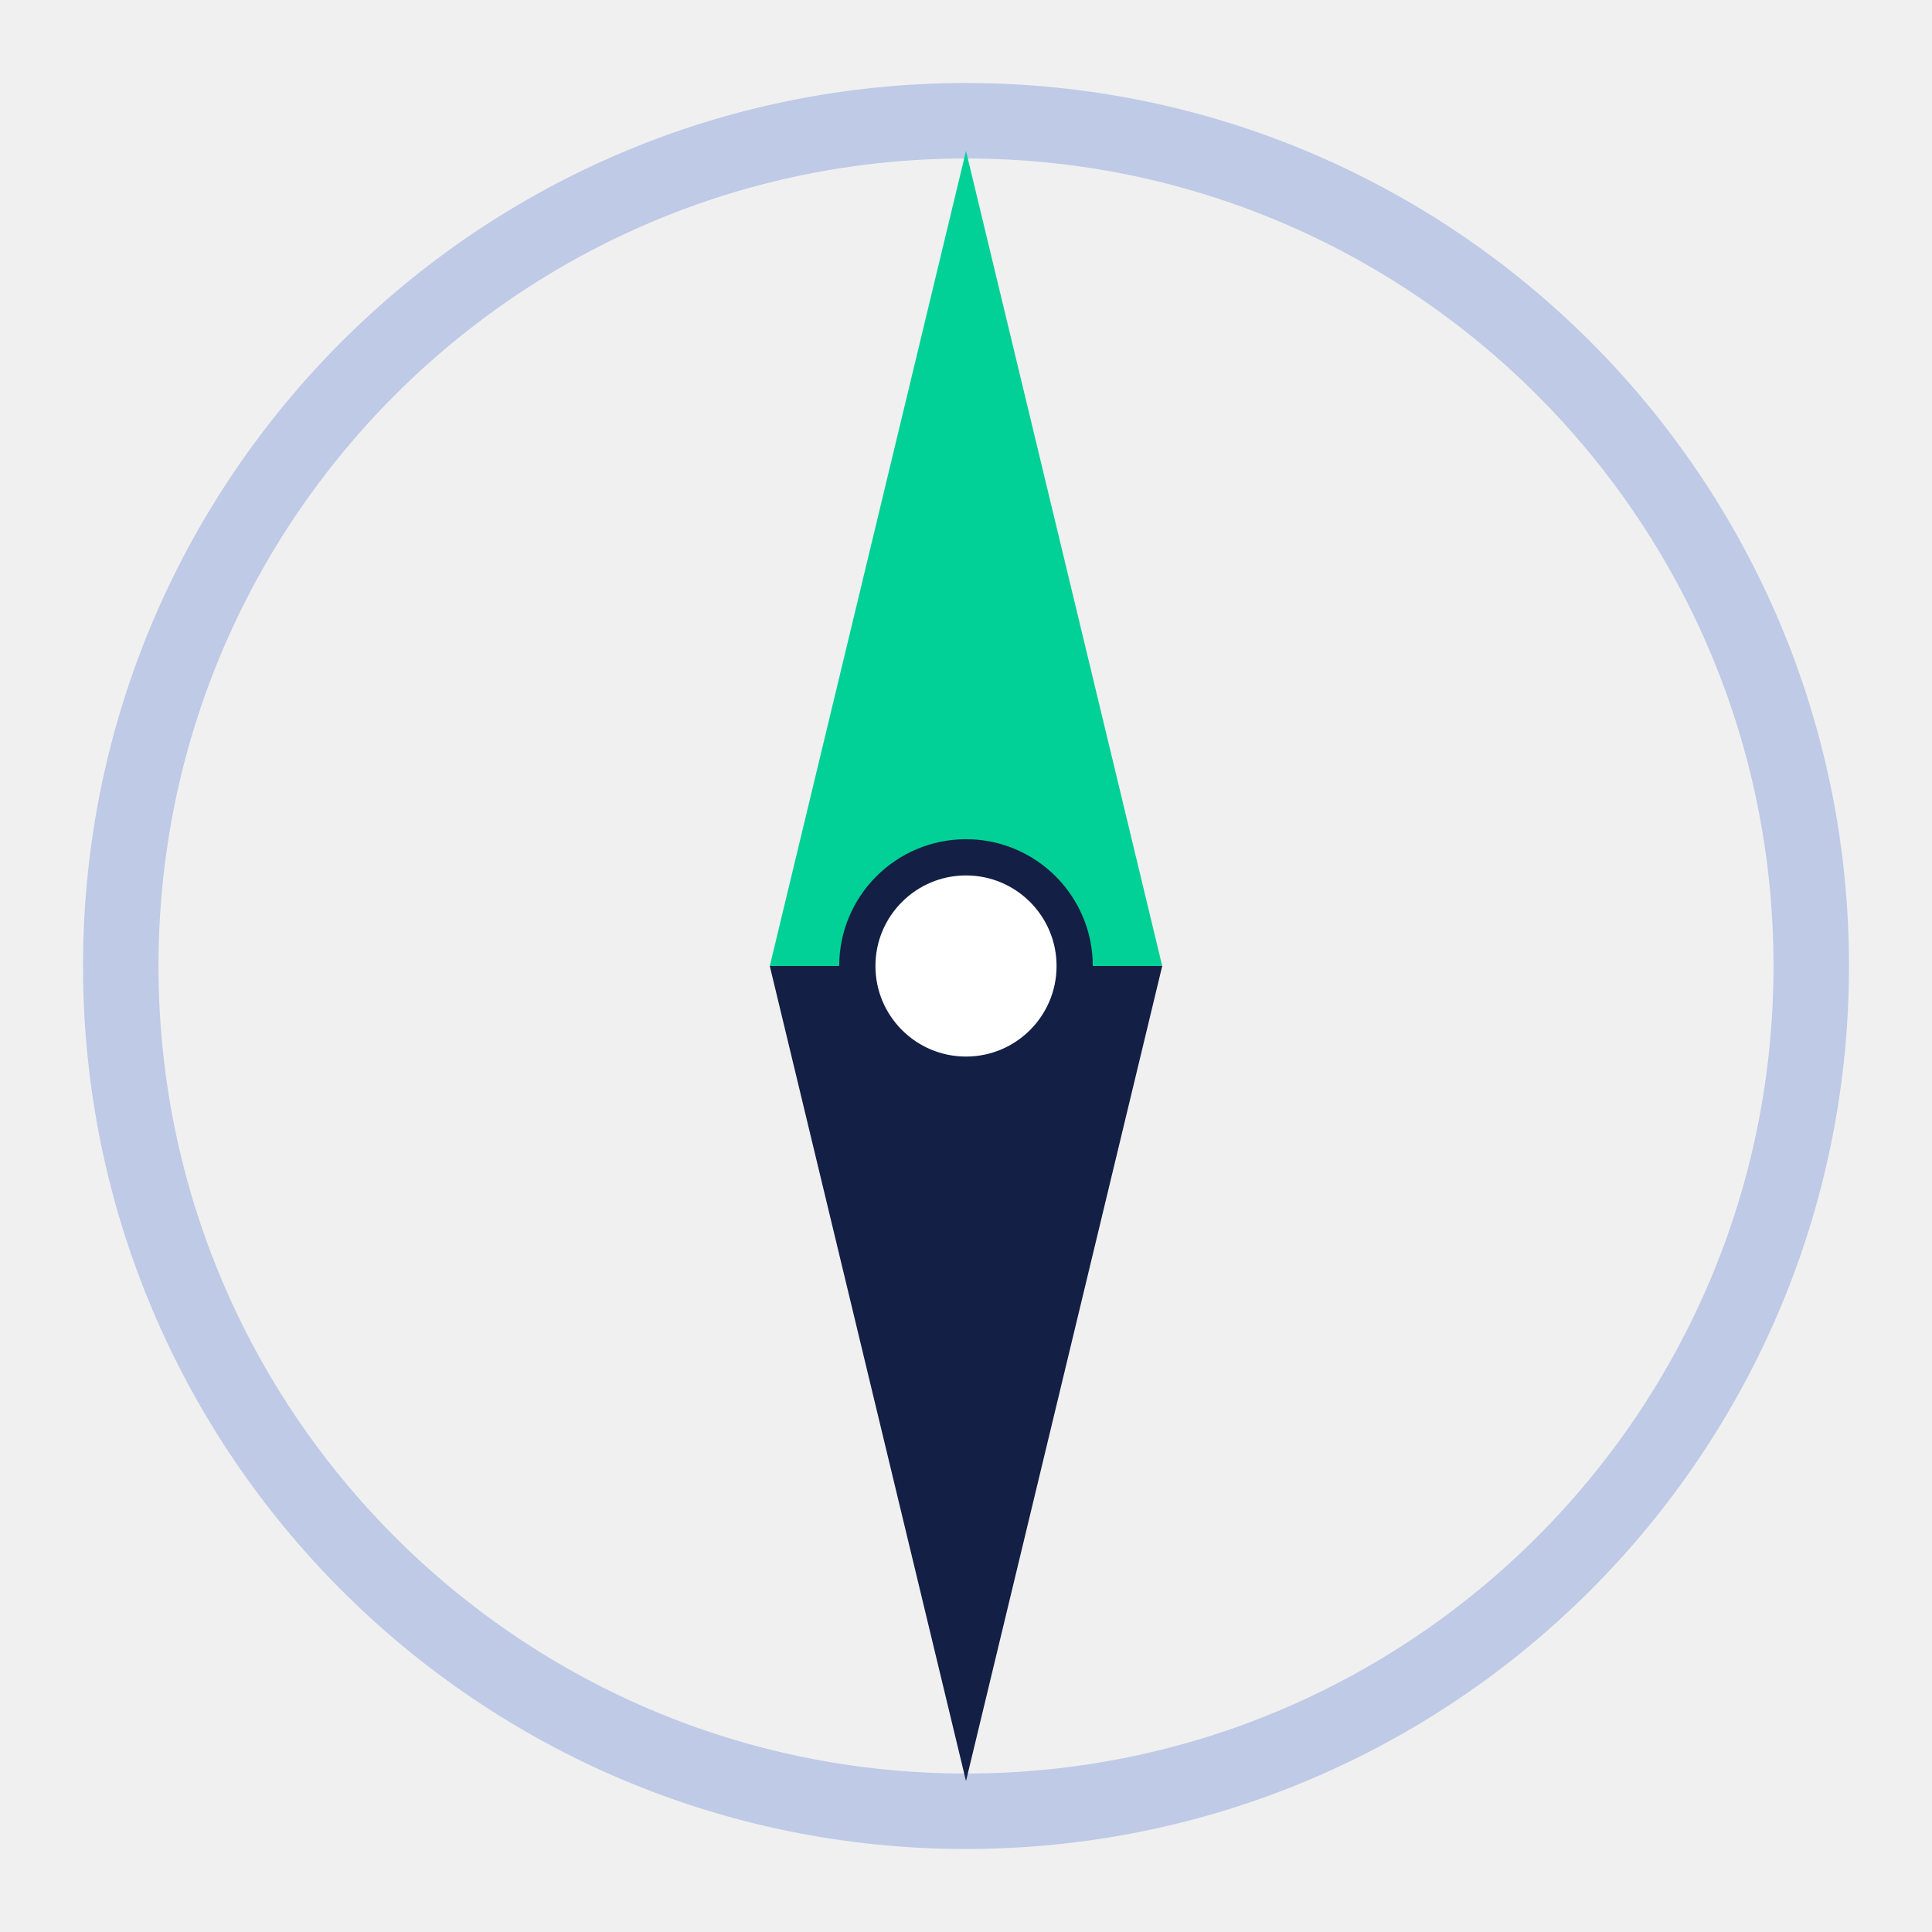
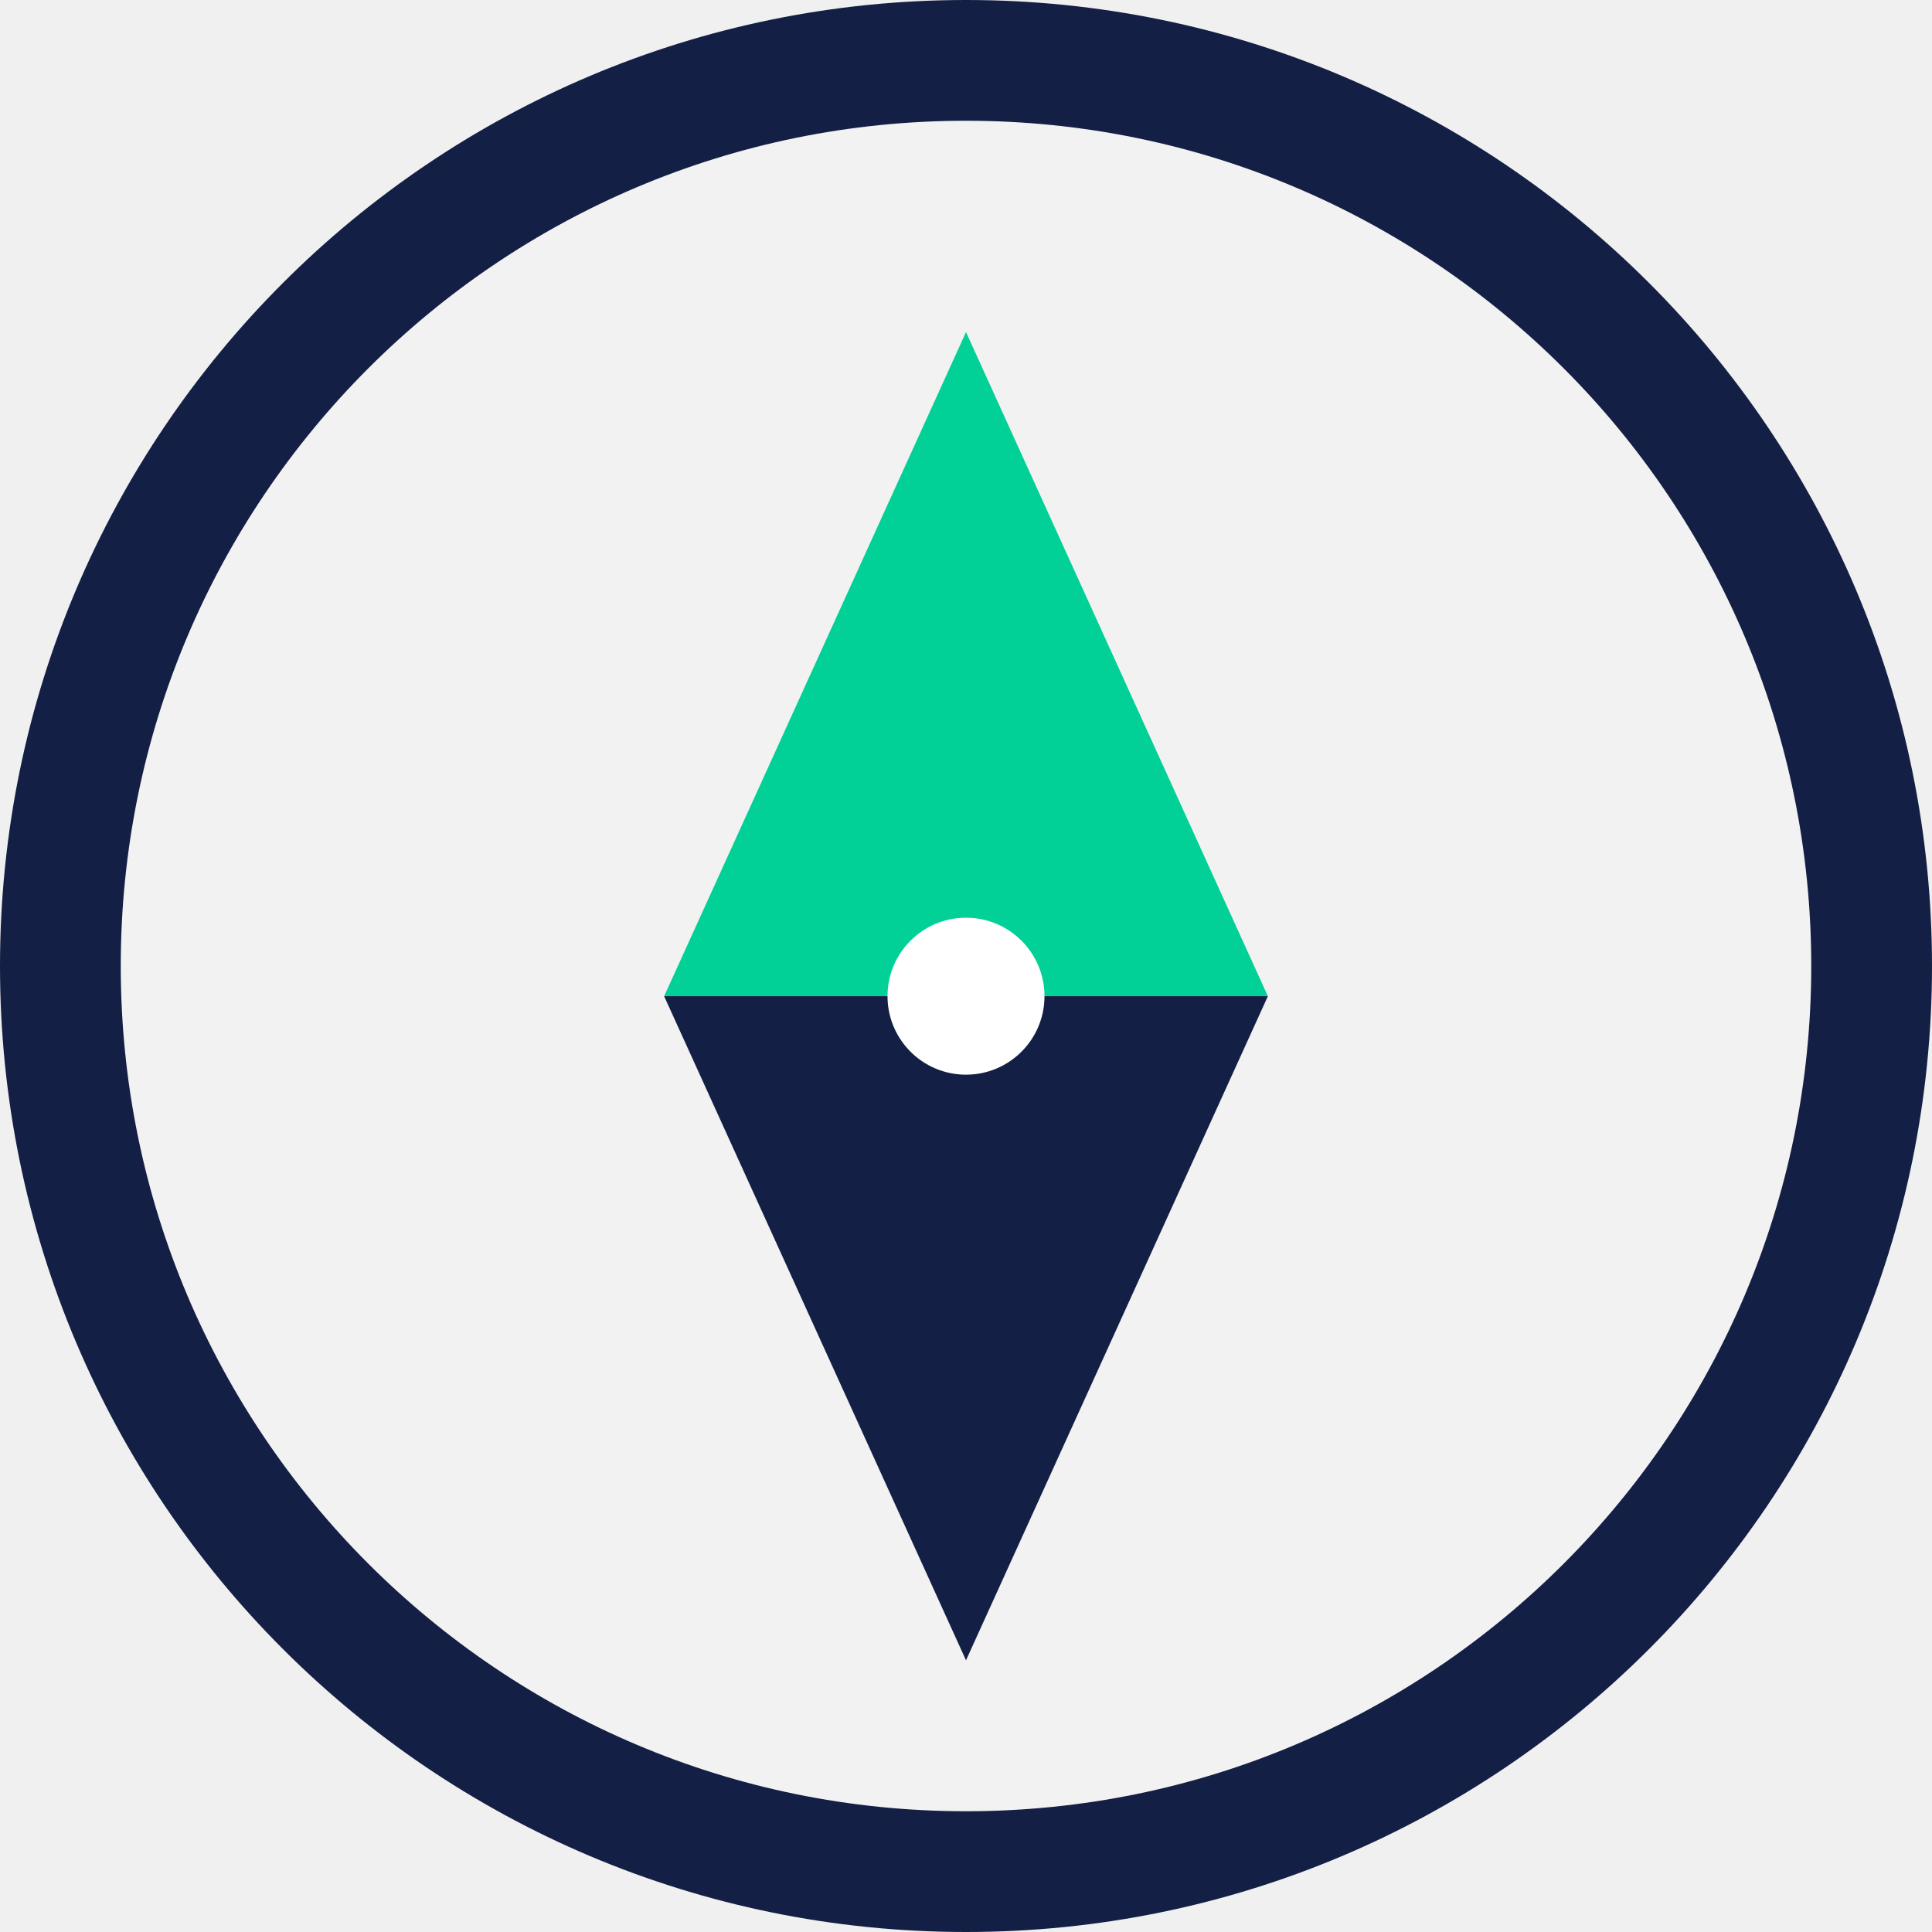
<svg xmlns="http://www.w3.org/2000/svg" viewBox="0 0 64 64" width="64" height="64" role="img" aria-label="Compass">
-   <circle cx="32" cy="32" r="28" fill="none" stroke="#0F48C7" stroke-opacity=".22" stroke-width="2.5" />
-   <path d="M32 5 38.5 32 25.5 32Z" fill="#01D196" />
-   <path d="M32 59 38.5 32 25.5 32Z" fill="#131F44" />
-   <circle cx="32" cy="32" r="3.6" fill="#FFFFFF" stroke="#131F44" stroke-width="1.2" />
+   <circle cx="32" cy="32" r="30" fill="#F2F2F2" stroke="#131F44" stroke-width="4" />
+   <path d="M32 11 42 33 22 33Z" fill="#01D196" />
+   <path d="M32 55 42 33 22 33Z" fill="#131F44" />
+   <circle cx="32" cy="33" r="2.6" fill="#FFFFFF" />
</svg>
